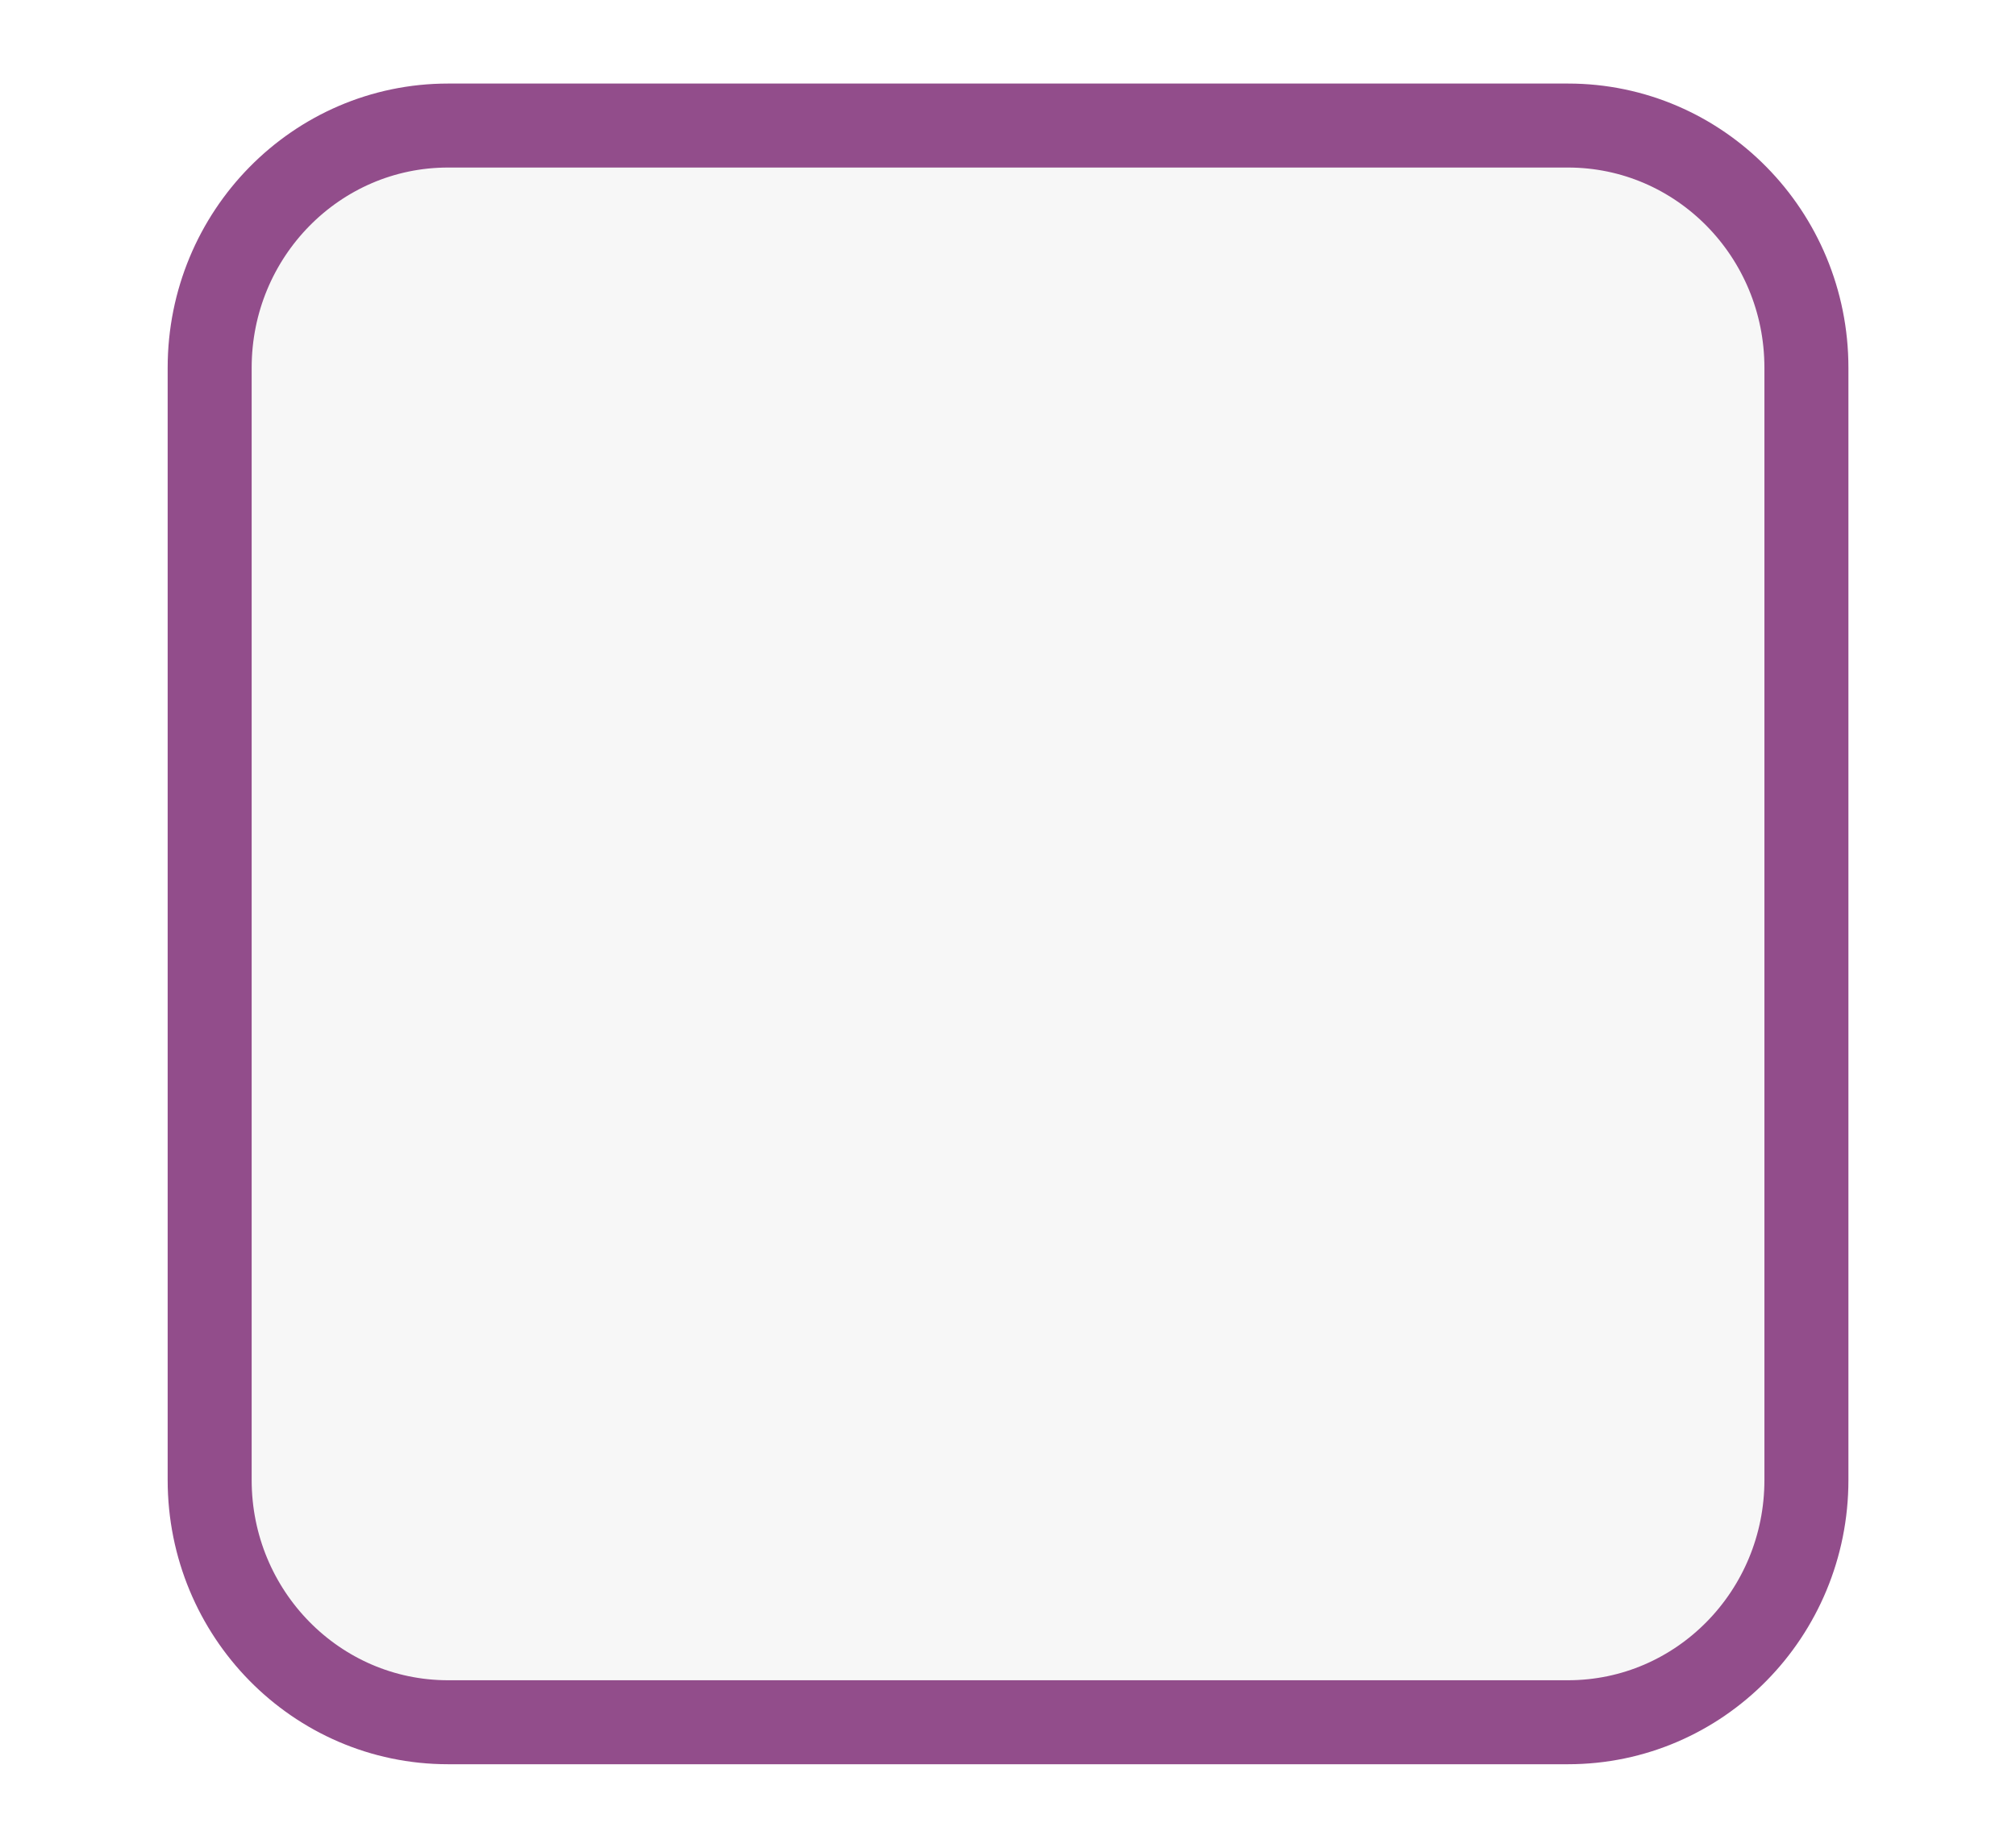
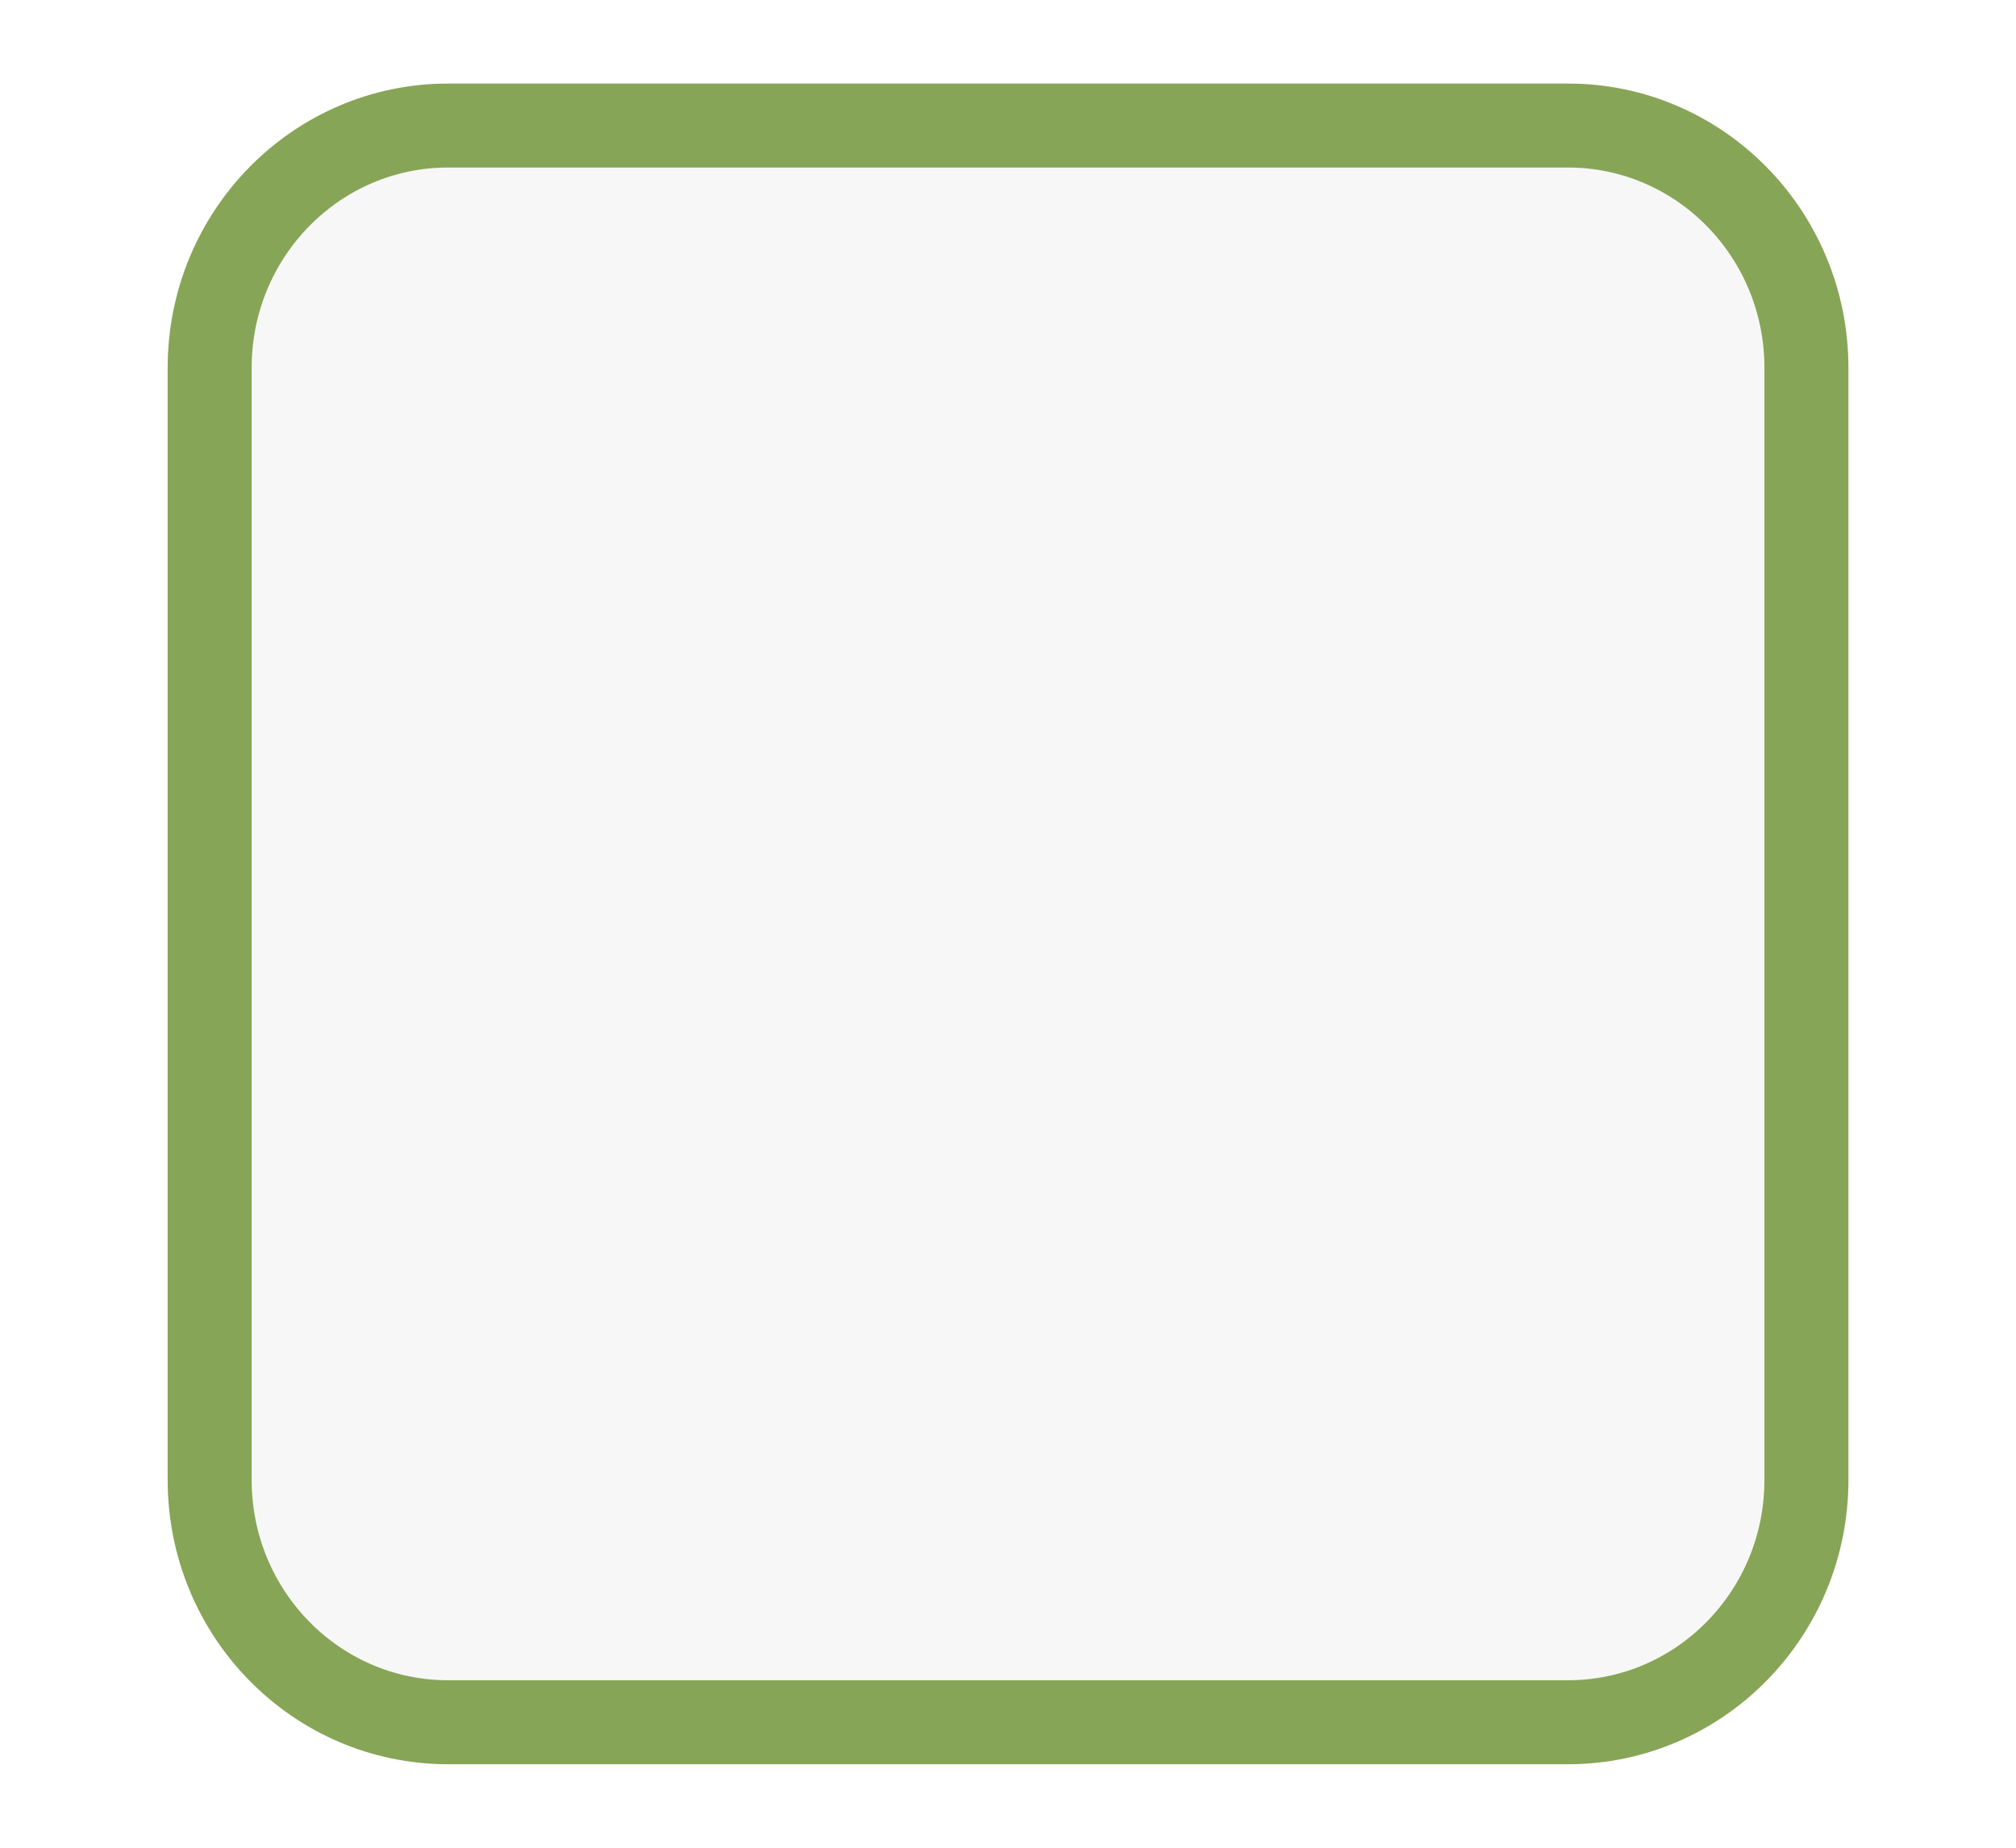
<svg xmlns="http://www.w3.org/2000/svg" xmlns:xlink="http://www.w3.org/1999/xlink" width="24" height="22" id="svg3199" version="1.1">
  <defs id="defs3201">
    <linearGradient id="linearGradient10013-4-63-6">
      <stop style="stop-color:#333333;stop-opacity:1;" offset="0" id="stop10015-2-76-1" />
      <stop style="stop-color:#292929;stop-opacity:1" offset="1" id="stop10017-46-15-8" />
    </linearGradient>
    <linearGradient id="linearGradient10597-5">
      <stop style="stop-color:#16191a;stop-opacity:1;" offset="0" id="stop10599-2" />
      <stop style="stop-color:#2b3133;stop-opacity:1" offset="1" id="stop10601-5" />
    </linearGradient>
    <linearGradient y2="-322.164" x2="921.225" y1="-330.051" x1="921.328" gradientTransform="matrix(1.591837,0,0,0.8571429,-1456.546,275.4519)" gradientUnits="userSpaceOnUse" id="linearGradient15374" xlink:href="#linearGradient10013-4-63-6" />
    <linearGradient gradientTransform="translate(-1199.985,216.3805)" y2="-227.08" x2="1203.918" y1="-217.567" x1="1203.918" gradientUnits="userSpaceOnUse" id="linearGradient15376" xlink:href="#linearGradient10597-5" />
    <linearGradient id="linearGradient5581-5-2-4-6-8-7-35-8">
      <stop id="stop5583-0-92-8-0-7-6-5-1" offset="0" style="stop-color:#454c4c;stop-opacity:1;" />
      <stop style="stop-color:#393f3f;stop-opacity:1;" offset="0.4" id="stop5585-4-7-2-7-9-9-92-0" />
      <stop id="stop5587-6-7-2-0-3-1-21-5" offset="1" style="stop-color:#2d3232;stop-opacity:1;" />
    </linearGradient>
  </defs>
  <g id="layer1" transform="translate(-342.5,-521.3622)">
-     <rect ry="2.884" style="color:#000000;display:inline;overflow:visible;visibility:visible;fill:#f7f7f7;fill-opacity:1;stroke:#924d8b;stroke-width:1;stroke-linecap:butt;stroke-linejoin:round;stroke-miterlimit:4;stroke-dasharray:none;stroke-dashoffset:0;stroke-opacity:1;marker:none;enable-background:accumulate" id="rect11803" width="19.009" height="19.011" x="344.996" y="522.857" rx="2.838" />
+     <rect ry="2.884" style="color:#000000;display:inline;overflow:visible;visibility:visible;fill:#f7f7f7;fill-opacity:1;stroke:#87A556;stroke-width:1;stroke-linecap:butt;stroke-linejoin:round;stroke-miterlimit:4;stroke-dasharray:none;stroke-dashoffset:0;stroke-opacity:1;marker:none;enable-background:accumulate" id="rect11803" width="19.009" height="19.011" x="344.996" y="522.857" rx="2.838" />
    <rect style="color:#000000;fill:none;stroke:none;stroke-width:2;marker:none;visibility:visible;display:inline;overflow:visible;enable-background:accumulate" id="rect17347" width="21.944" height="21.944" x="342.299" y="521.584" />
  </g>
</svg>
